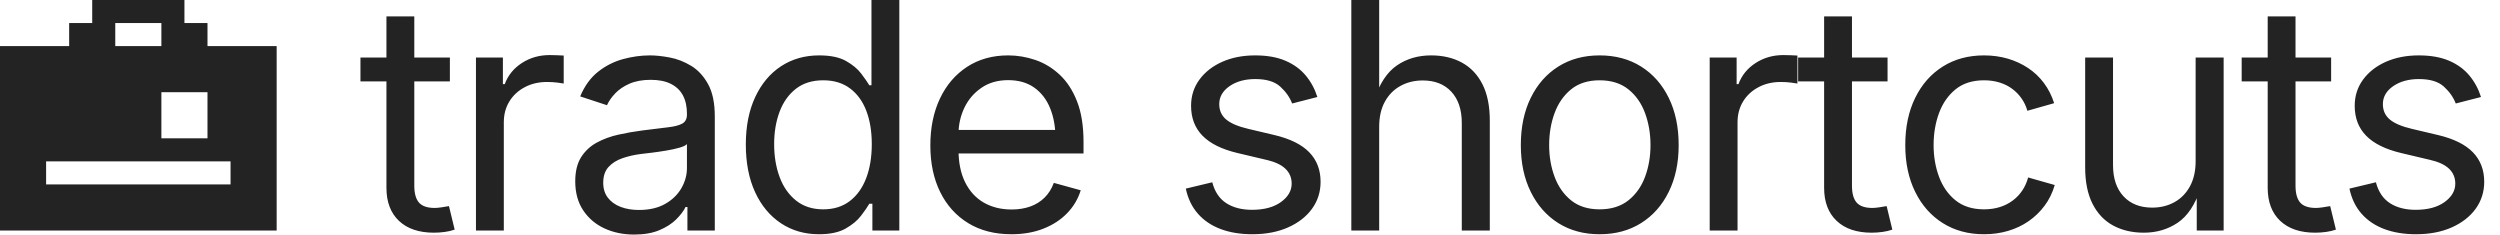
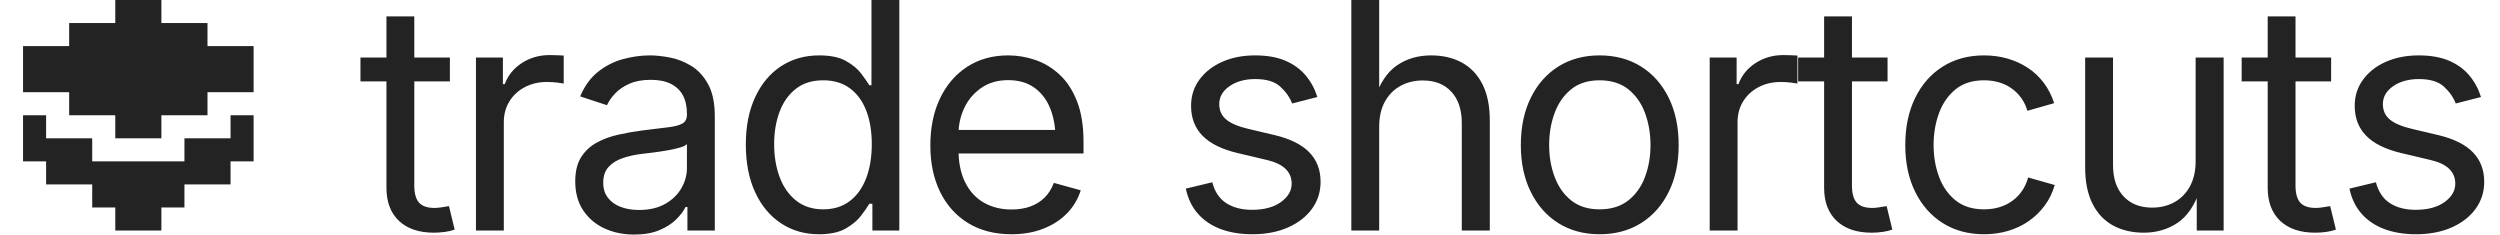
<svg xmlns="http://www.w3.org/2000/svg" viewBox="0 0 788.93 74.02" role="img" aria-label="Trade Shortcuts">
  <g transform="translate(0 -7.28) scale(3.6377)">
-     <path fill-rule="evenodd" d="M8 2h8v2h-8ZM6 4h4v2h-4ZM14 4h4v2h-4ZM0 6h24v16h-24ZM14 10v4h4v-4ZM4 16v2h16v-2Z" fill="#232323" />
+     <path fill-rule="evenodd" d="M10 2h4v2h-4zM6 4h12v2h-12zM2 6h20v4h-20zM6 10h12v2h-12zM2 12h2v2h-2zM10 12h4v2h-4zM20 12h2v2h-2zM2 14h6v2h-6zM16 14h6v2h-6zM4 16h16v2h-16zM8 18h8v2h-8zM10 20h4v2h-4z" fill="#232323" />
  </g>
  <g transform="translate(112.77 72.75)">
    <path d="M0.98-54.59L29.20-54.59L29.20-47.07L0.98-47.07L0.98-54.59ZM9.18-13.48L9.18-67.58L17.97-67.58L17.97-14.16Q17.97-10.50 19.46-8.81Q20.95-7.13 24.41-7.13L24.41-7.13Q25.24-7.13 26.54-7.32Q27.83-7.52 28.91-7.71L28.91-7.71L30.71-0.29Q29.35 0.20 27.61 0.44Q25.88 0.68 24.17 0.68L24.17 0.68Q17.09 0.68 13.13-3.05Q9.18-6.79 9.18-13.48L9.18-13.48ZM46.22 0L37.43 0L37.43-54.59L45.93-54.59L45.93-46.19L46.51-46.19Q48.03-50.34 51.91-52.86Q55.79-55.37 60.67-55.37L60.67-55.37Q61.65-55.37 62.99-55.32Q64.33-55.27 65.12-55.22L65.12-55.22L65.12-46.39Q64.72-46.48 63.16-46.68Q61.60-46.88 59.84-46.88L59.84-46.88Q55.94-46.88 52.83-45.24Q49.73-43.60 47.98-40.75Q46.22-37.89 46.22-34.18L46.22-34.18L46.22 0ZM87.36 1.27L87.36 1.27Q82.18 1.27 77.96-0.68Q73.74-2.64 71.25-6.40Q68.76-10.16 68.76-15.53L68.76-15.53Q68.76-20.21 70.61-23.14Q72.47-26.07 75.57-27.76Q78.67-29.44 82.43-30.27Q86.19-31.10 90.00-31.59L90.00-31.59Q94.88-32.23 97.96-32.57Q101.03-32.91 102.52-33.74Q104.01-34.57 104.01-36.57L104.01-36.57L104.01-36.87Q104.01-40.28 102.74-42.65Q101.47-45.02 98.93-46.29Q96.39-47.56 92.58-47.56L92.58-47.56Q88.68-47.56 85.89-46.34Q83.11-45.12 81.38-43.29Q79.64-41.46 78.77-39.55L78.77-39.55L70.32-42.33Q72.42-47.31 75.98-50.12Q79.55-52.93 83.84-54.10Q88.14-55.27 92.34-55.27L92.34-55.27Q95.07-55.27 98.57-54.61Q102.06-53.96 105.30-52.00Q108.55-50.05 110.67-46.22Q112.80-42.38 112.80-35.99L112.80-35.99L112.80 0L104.16 0L104.16-7.42L103.57-7.42Q102.64-5.52 100.59-3.49Q98.54-1.46 95.27-0.10Q92.00 1.27 87.36 1.27ZM88.87-6.49L88.87-6.49Q93.76-6.49 97.13-8.40Q100.49-10.30 102.25-13.35Q104.01-16.41 104.01-19.73L104.01-19.73L104.01-27.29Q103.47-26.66 101.67-26.15Q99.86-25.63 97.54-25.24Q95.22-24.85 93.05-24.58Q90.88-24.32 89.61-24.17L89.61-24.17Q86.43-23.78 83.67-22.83Q80.91-21.88 79.25-20.04Q77.59-18.21 77.59-15.09L77.59-15.09Q77.59-12.26 79.06-10.35Q80.52-8.45 83.06-7.47Q85.60-6.49 88.87-6.49ZM145.69 1.17L145.69 1.17Q138.90 1.17 133.68-2.29Q128.45-5.76 125.52-12.11Q122.59-18.46 122.59-27.15L122.59-27.15Q122.59-35.79 125.55-42.11Q128.50-48.44 133.72-51.86Q138.95-55.27 145.74-55.27L145.74-55.27Q151.06-55.27 154.18-53.52Q157.31-51.76 158.99-49.54Q160.68-47.31 161.56-45.85L161.56-45.85L162.24-45.85L162.24-72.75L171.03-72.75L171.03 0L162.53 0L162.53-8.45L161.56-8.45Q160.68-6.93 158.94-4.66Q157.21-2.39 154.06-0.61Q150.91 1.17 145.69 1.17ZM147.01-6.69L147.01-6.69Q151.99-6.69 155.40-9.30Q158.82-11.91 160.58-16.55Q162.34-21.19 162.34-27.25L162.34-27.25Q162.34-33.30 160.60-37.82Q158.87-42.33 155.45-44.87Q152.04-47.41 147.01-47.41L147.01-47.41Q141.83-47.41 138.39-44.73Q134.95-42.04 133.24-37.48Q131.53-32.91 131.53-27.25L131.53-27.25Q131.53-21.53 133.26-16.87Q134.99-12.21 138.46-9.45Q141.93-6.69 147.01-6.69ZM206.41 1.17L206.41 1.17Q198.50 1.17 192.76-2.34Q187.02-5.86 183.92-12.16Q180.82-18.46 180.82-26.86L180.82-26.86Q180.82-35.25 183.85-41.65Q186.88-48.05 192.42-51.66Q197.96-55.27 205.38-55.27L205.38-55.27Q209.73-55.27 213.95-53.83Q218.18-52.39 221.62-49.19Q225.06-46.00 227.11-40.77Q229.16-35.55 229.16-27.98L229.16-27.98L229.16-24.32L186.78-24.32L186.78-31.74L224.43-31.74L220.32-29.00Q220.32-34.38 218.64-38.55Q216.96-42.72 213.63-45.09Q210.31-47.46 205.38-47.46L205.38-47.46Q200.45-47.46 196.94-45.04Q193.42-42.63 191.56-38.75Q189.71-34.86 189.71-30.42L189.71-30.42L189.71-25.49Q189.71-19.43 191.81-15.21Q193.91-10.99 197.69-8.81Q201.48-6.64 206.46-6.64L206.46-6.64Q209.68-6.64 212.32-7.57Q214.95-8.50 216.86-10.38Q218.76-12.26 219.79-15.04L219.79-15.04L228.28-12.70Q227.01-8.59 223.99-5.47Q220.96-2.34 216.49-0.59Q212.02 1.17 206.41 1.17ZM282.44 1.17L282.44 1.17Q276.82 1.17 272.45-0.46Q268.08-2.10 265.25-5.32Q262.42-8.54 261.44-13.23L261.44-13.23L269.79-15.23Q270.96-10.74 274.21-8.64Q277.46-6.54 282.34-6.54L282.34-6.54Q288.05-6.54 291.45-8.98Q294.84-11.43 294.84-14.79L294.84-14.79Q294.84-17.63 292.86-19.51Q290.89-21.39 286.83-22.31L286.83-22.31L277.75-24.46Q270.33-26.22 266.72-29.91Q263.10-33.59 263.10-39.36L263.10-39.36Q263.10-44.04 265.74-47.63Q268.38-51.22 272.94-53.25Q277.51-55.27 283.32-55.27L283.32-55.27Q288.93-55.27 292.86-53.59Q296.79-51.90 299.26-48.95Q301.73-46.00 302.95-42.14L302.95-42.14L294.99-40.09Q293.87-43.02 291.25-45.41Q288.64-47.80 283.37-47.80L283.37-47.80Q278.48-47.80 275.24-45.56Q271.99-43.31 271.99-39.89L271.99-39.89Q271.99-36.87 274.19-35.03Q276.38-33.20 281.17-32.08L281.17-32.08L289.42-30.13Q296.84-28.37 300.41-24.68Q303.97-21.00 303.97-15.38L303.97-15.38Q303.97-10.60 301.26-6.86Q298.55-3.13 293.69-0.98Q288.84 1.17 282.44 1.17ZM322.46-32.71L322.46-32.71L322.46 0L313.67 0L313.67-72.75L322.46-72.75L322.46-41.36L320.94-41.36Q323.43-48.93 328.05-52.10Q332.66-55.27 338.86-55.27L338.86-55.27Q344.38-55.27 348.56-53.00Q352.73-50.73 355.05-46.17Q357.37-41.60 357.37-34.67L357.37-34.67L357.37 0L348.53 0L348.53-33.94Q348.53-40.23 345.24-43.80Q341.94-47.36 336.23-47.36L336.23-47.36Q332.32-47.36 329.20-45.65Q326.07-43.95 324.26-40.67Q322.46-37.40 322.46-32.71ZM392.02 1.17L392.02 1.17Q384.59 1.17 379.00-2.34Q373.41-5.86 370.29-12.21Q367.16-18.55 367.16-26.95L367.16-26.95Q367.16-35.50 370.29-41.87Q373.41-48.24 379.00-51.76Q384.59-55.27 392.02-55.27L392.02-55.27Q399.49-55.27 405.10-51.76Q410.72-48.24 413.84-41.87Q416.97-35.50 416.97-26.95L416.97-26.95Q416.97-18.55 413.84-12.21Q410.72-5.86 405.10-2.34Q399.49 1.17 392.02 1.17ZM392.02-6.69L392.02-6.69Q397.53-6.69 401.10-9.52Q404.66-12.35 406.37-16.97Q408.08-21.58 408.08-26.95L408.08-26.95Q408.08-32.37 406.37-37.04Q404.66-41.70 401.10-44.56Q397.53-47.41 392.02-47.41L392.02-47.41Q386.55-47.41 383.03-44.56Q379.52-41.70 377.81-37.06Q376.10-32.42 376.10-26.95L376.10-26.95Q376.10-21.58 377.81-16.97Q379.52-12.35 383.03-9.52Q386.55-6.69 392.02-6.69ZM435.55 0L426.76 0L426.76-54.59L435.26-54.59L435.26-46.19L435.84-46.19Q437.36-50.34 441.24-52.86Q445.12-55.37 450.00-55.37L450.00-55.37Q450.98-55.37 452.32-55.32Q453.66-55.27 454.45-55.22L454.45-55.22L454.45-46.39Q454.05-46.48 452.49-46.68Q450.93-46.88 449.17-46.88L449.17-46.88Q445.27-46.88 442.17-45.24Q439.06-43.60 437.31-40.75Q435.55-37.89 435.55-34.18L435.55-34.18L435.55 0ZM454.67-54.59L482.89-54.59L482.89-47.07L454.67-47.07L454.67-54.59ZM462.87-13.48L462.87-67.58L471.66-67.58L471.66-14.16Q471.66-10.50 473.15-8.81Q474.64-7.13 478.11-7.13L478.11-7.13Q478.94-7.13 480.23-7.32Q481.52-7.52 482.60-7.71L482.60-7.71L484.40-0.29Q483.04 0.20 481.30 0.44Q479.57 0.68 477.86 0.68L477.86 0.68Q470.78 0.68 466.83-3.05Q462.87-6.79 462.87-13.48L462.87-13.48ZM513.34 1.17L513.34 1.17Q505.92 1.17 500.33-2.34Q494.73-5.86 491.61-12.21Q488.48-18.55 488.48-26.95L488.48-26.95Q488.48-35.50 491.61-41.87Q494.73-48.24 500.33-51.76Q505.92-55.27 513.34-55.27L513.34-55.27Q517.29-55.27 520.81-54.25Q524.32-53.22 527.23-51.29Q530.13-49.37 532.23-46.56Q534.33-43.75 535.46-40.19L535.46-40.19L527.01-37.79Q526.42-39.89 525.20-41.65Q523.98-43.41 522.25-44.70Q520.52-46.00 518.27-46.70Q516.02-47.41 513.34-47.41L513.34-47.41Q507.87-47.41 504.35-44.56Q500.84-41.70 499.13-37.06Q497.42-32.42 497.42-26.95L497.42-26.95Q497.42-21.58 499.13-16.97Q500.84-12.35 504.35-9.52Q507.87-6.69 513.34-6.69L513.34-6.69Q516.07-6.69 518.37-7.42Q520.66-8.15 522.44-9.50Q524.23-10.84 525.45-12.70Q526.67-14.55 527.25-16.75L527.25-16.75L535.65-14.36Q534.58-10.69 532.45-7.84Q530.33-4.98 527.40-2.95Q524.47-0.93 520.91 0.12Q517.34 1.17 513.34 1.17ZM563.76 0.68L563.76 0.68Q558.24 0.68 554.06-1.59Q549.89-3.86 547.57-8.45Q545.25-13.04 545.25-19.92L545.25-19.92L545.25-54.59L554.04-54.59L554.04-20.65Q554.04-14.36 557.36-10.79Q560.68-7.23 566.39-7.23L566.39-7.23Q570.30-7.23 573.40-8.94Q576.50-10.64 578.31-13.94Q580.11-17.24 580.11-21.88L580.11-21.88L580.11-54.59L588.95-54.59L588.95 0L580.46 0L580.46-13.23L581.63-13.23Q579.09-5.57 574.42-2.44Q569.76 0.68 563.76 0.68ZM594.64-54.59L622.87-54.59L622.87-47.07L594.64-47.07L594.64-54.59ZM602.85-13.48L602.85-67.58L611.63-67.58L611.63-14.16Q611.63-10.50 613.12-8.81Q614.61-7.13 618.08-7.13L618.08-7.13Q618.91-7.13 620.20-7.32Q621.50-7.52 622.57-7.71L622.57-7.71L624.38-0.29Q623.01 0.20 621.28 0.44Q619.54 0.68 617.84 0.68L617.84 0.68Q610.76 0.68 606.80-3.05Q602.85-6.79 602.85-13.48L602.85-13.48ZM649.65 1.17L649.65 1.17Q644.04 1.17 639.67-0.46Q635.29-2.10 632.46-5.32Q629.63-8.54 628.65-13.23L628.65-13.23L637.00-15.23Q638.18-10.74 641.42-8.64Q644.67-6.54 649.55-6.54L649.55-6.54Q655.27-6.54 658.66-8.98Q662.05-11.43 662.05-14.79L662.05-14.79Q662.05-17.63 660.08-19.51Q658.10-21.39 654.04-22.31L654.04-22.31L644.96-24.46Q637.54-26.22 633.93-29.91Q630.31-33.59 630.31-39.36L630.31-39.36Q630.31-44.04 632.95-47.63Q635.59-51.22 640.15-53.25Q644.72-55.27 650.53-55.27L650.53-55.27Q656.14-55.27 660.08-53.59Q664.01-51.90 666.47-48.95Q668.94-46.00 670.16-42.14L670.16-42.14L662.20-40.09Q661.08-43.02 658.46-45.41Q655.85-47.80 650.58-47.80L650.58-47.80Q645.70-47.80 642.45-45.56Q639.20-43.31 639.20-39.89L639.20-39.89Q639.20-36.87 641.40-35.03Q643.60-33.20 648.38-32.08L648.38-32.08L656.63-30.13Q664.05-28.37 667.62-24.68Q671.18-21.00 671.18-15.38L671.18-15.38Q671.18-10.60 668.47-6.86Q665.76-3.13 660.91-0.98Q656.05 1.17 649.65 1.17Z" fill="#232323" />
  </g>
</svg>
